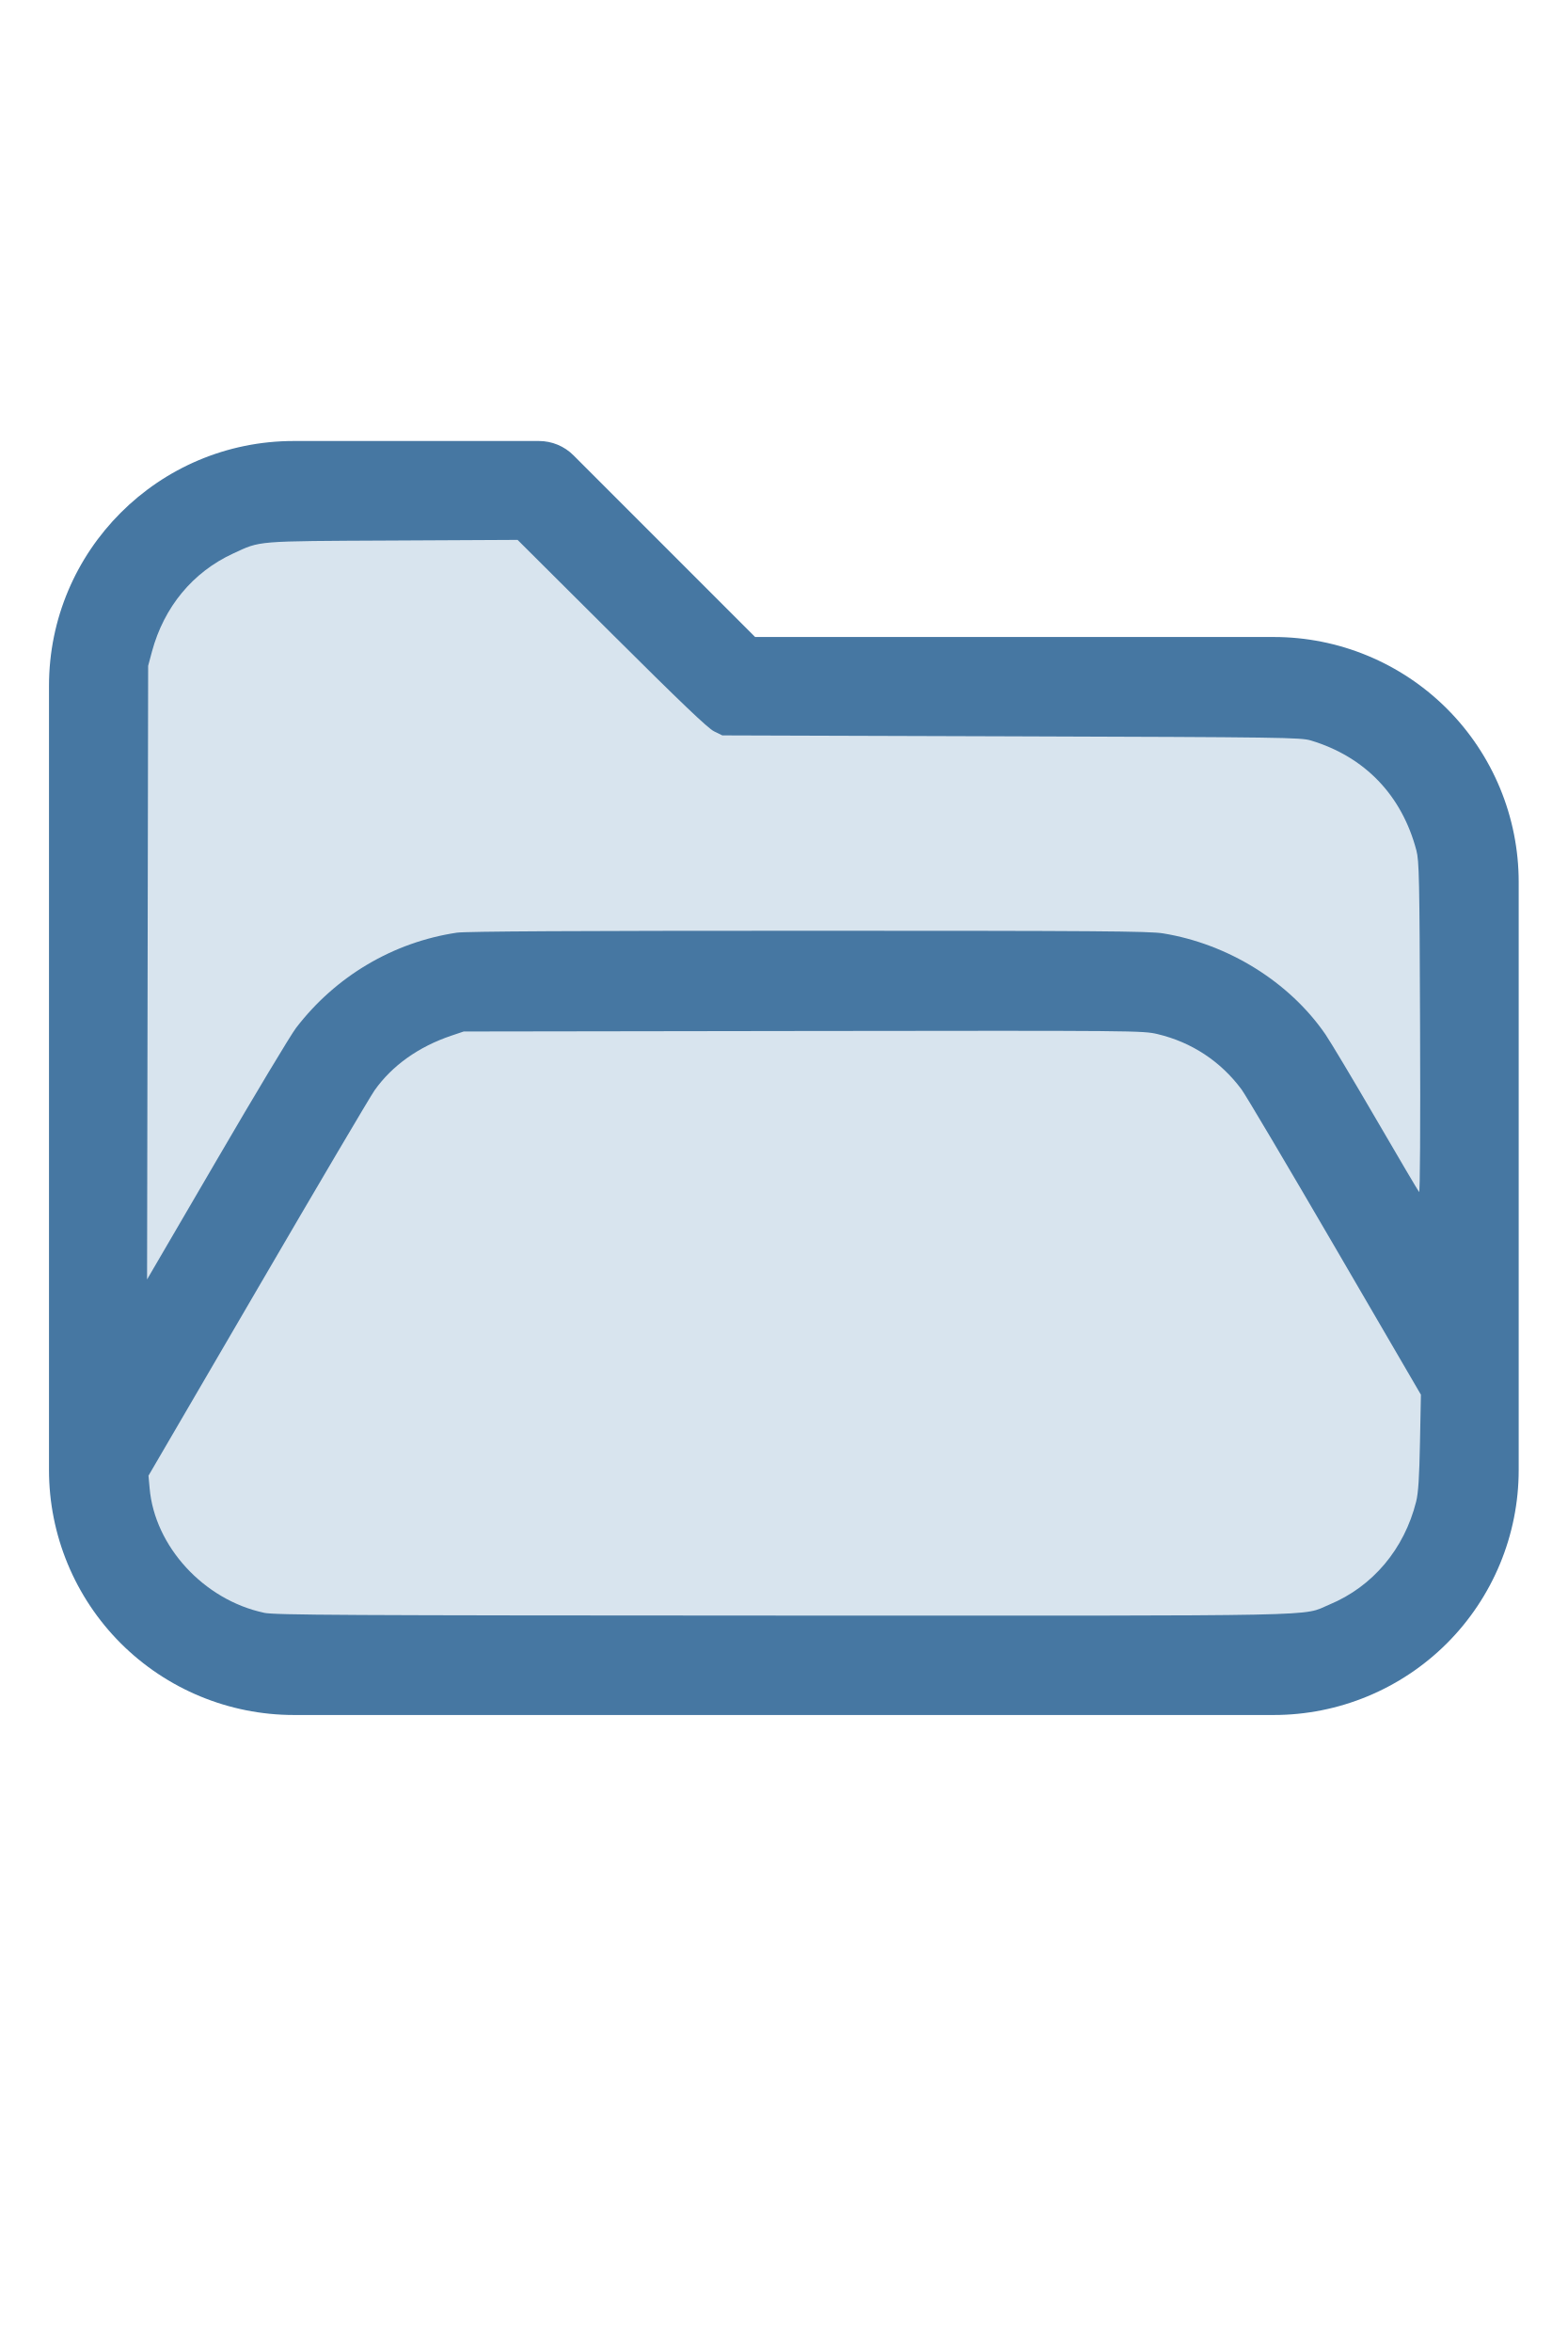
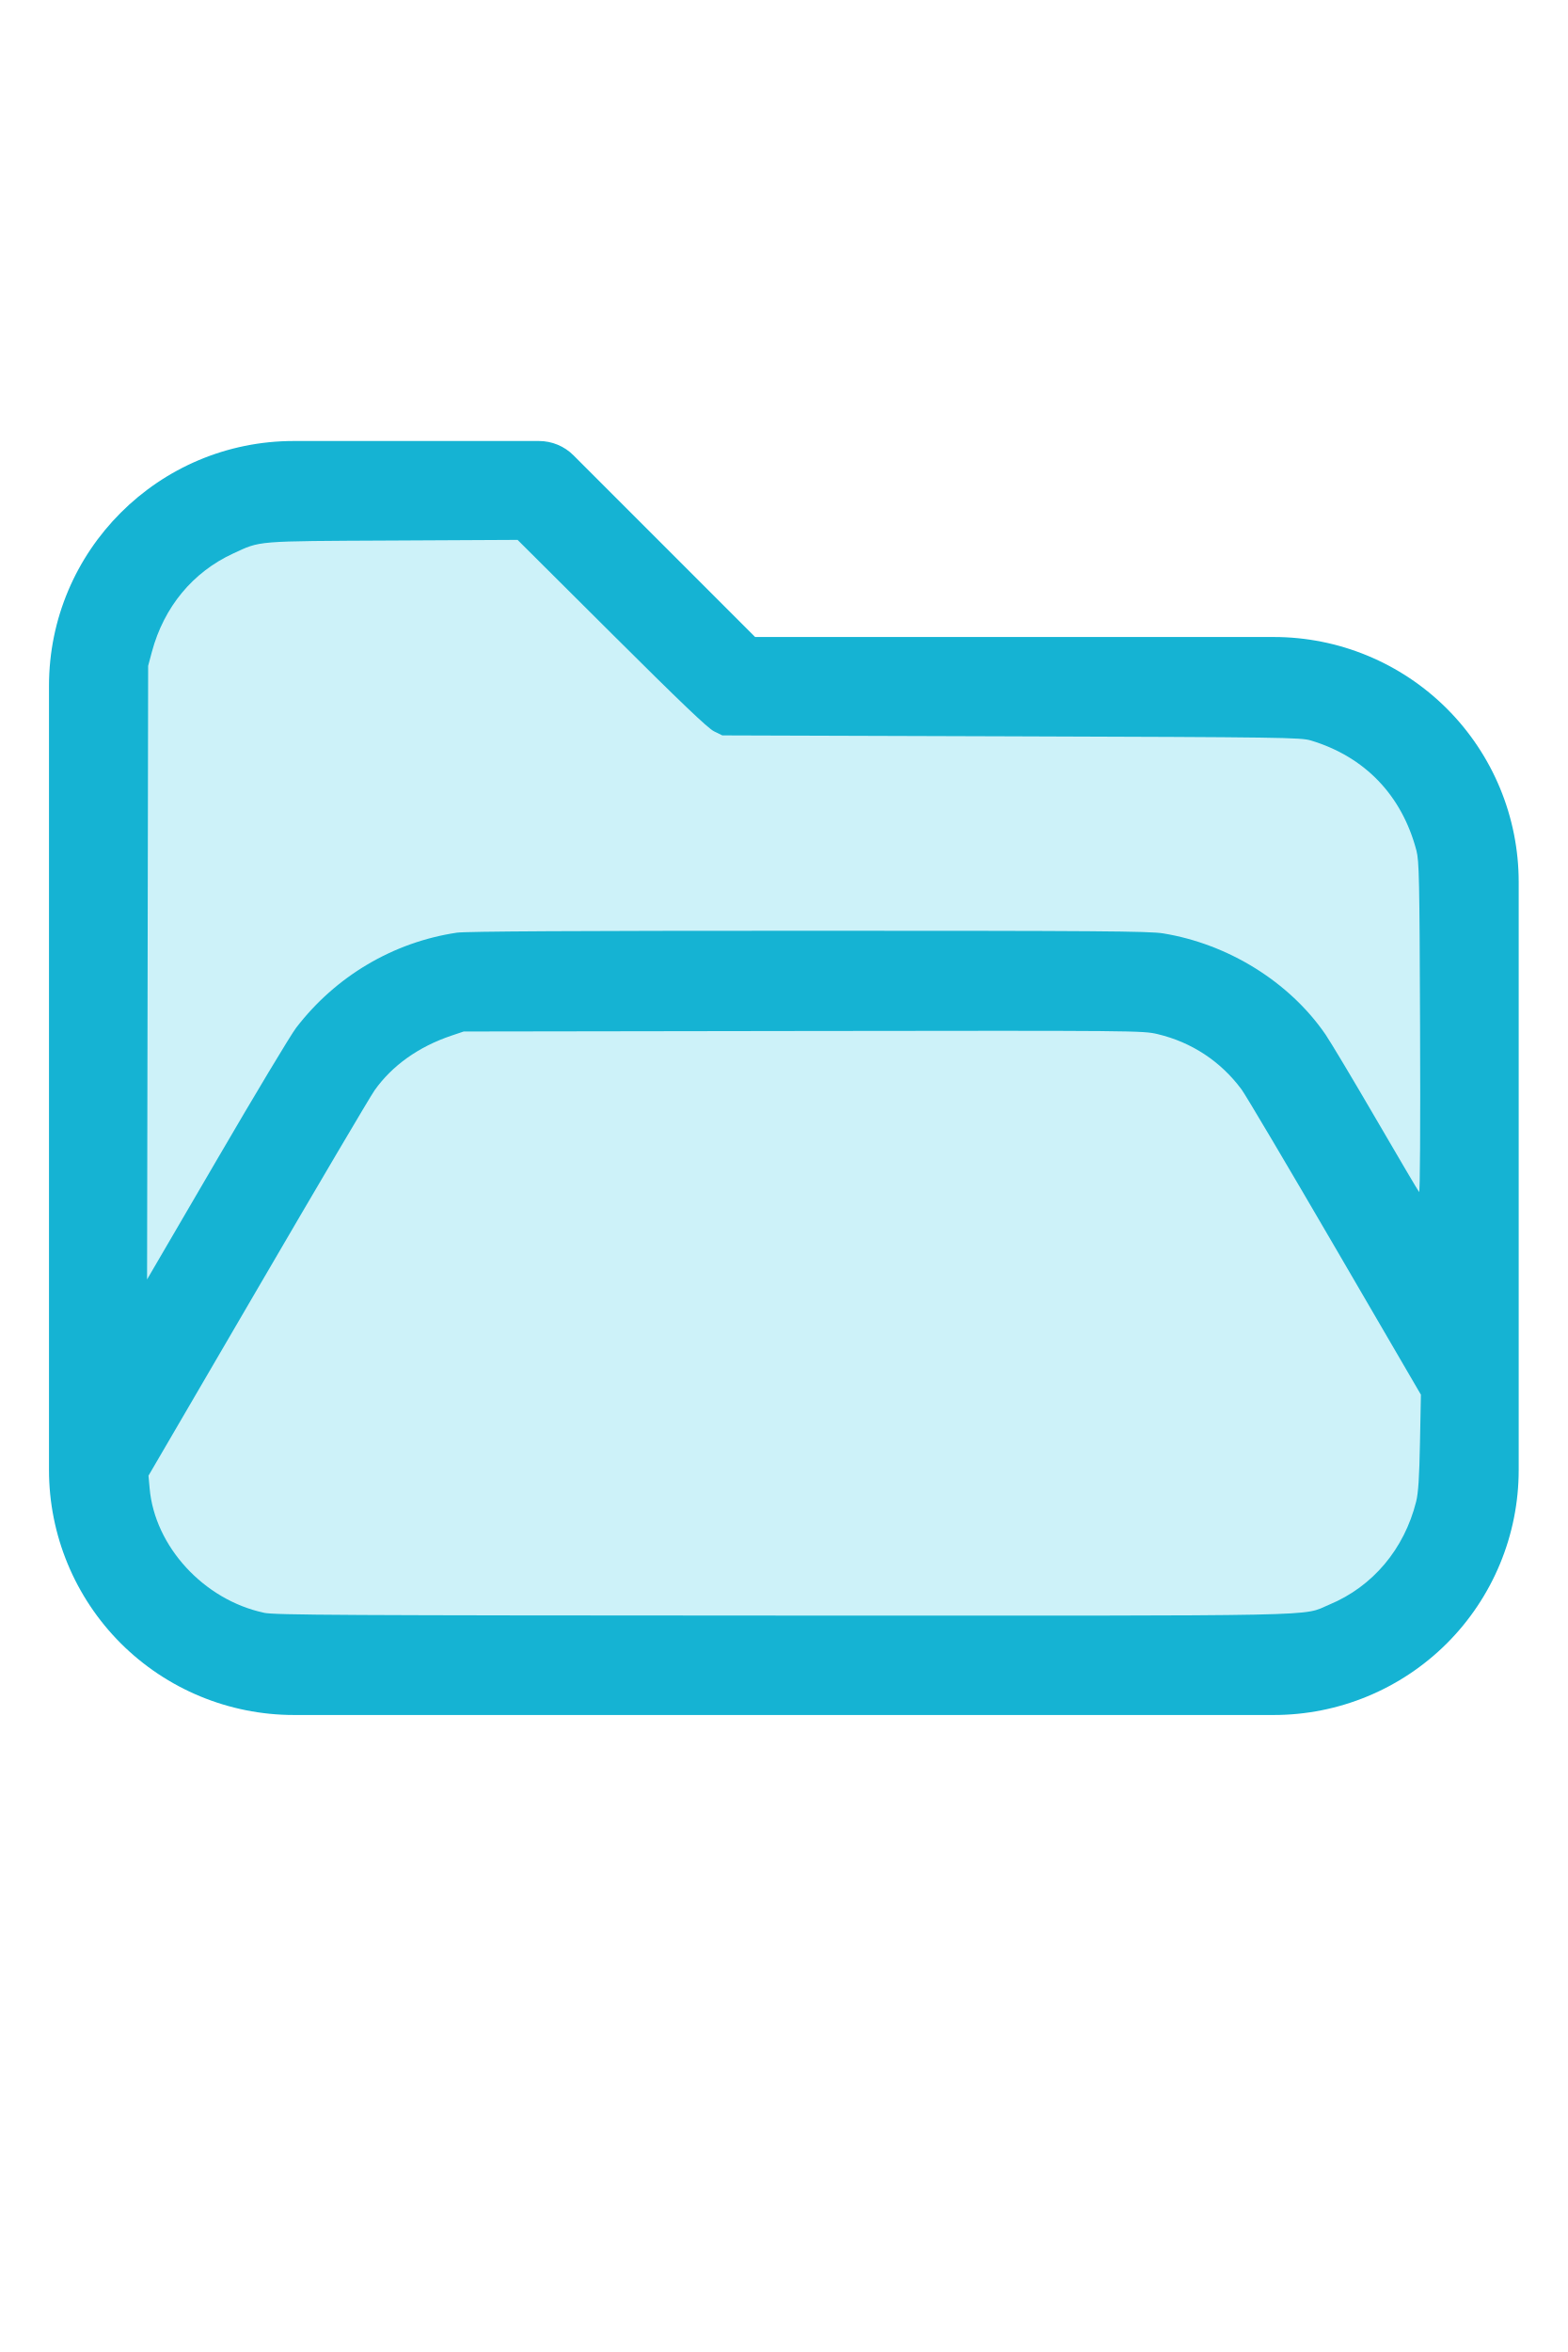
<svg xmlns="http://www.w3.org/2000/svg" version="1.1" width="16" height="24" viewBox="0 0 32 32" xml:space="preserve">
-   <g style="fill:#4677A2;">
+   <g style="fill:#15B3D3;">
    <path d="M1,5.998l0,16.002c-0,1.326 0.527,2.598 1.464,3.536c0.938,0.937 2.21,1.464 3.536,1.464c5.322,0 14.678,-0 20,0c1.326,0 2.598,-0.527 3.536,-1.464c0.937,-0.938 1.464,-2.21 1.464,-3.536c0,-3.486 0,-8.514 0,-12c0,-1.326 -0.527,-2.598 -1.464,-3.536c-0.938,-0.937 -2.21,-1.464 -3.536,-1.464c-0,0 -10.586,0 -10.586,0c0,-0 -3.707,-3.707 -3.707,-3.707c-0.187,-0.188 -0.442,-0.293 -0.707,-0.293l-5.002,0c-2.76,0 -4.998,2.238 -4.998,4.998Zm28,14.415l-3.456,-5.925c-0.538,-0.921 -1.524,-1.488 -2.591,-1.488c-0,0 -12.905,0 -12.906,0c-1.067,0 -2.053,0.567 -2.591,1.488l-4.453,7.635c0.03,0.751 0.342,1.465 0.876,1.998c0.562,0.563 1.325,0.879 2.121,0.879l20,0c0.796,0 1.559,-0.316 2.121,-0.879c0.563,-0.562 0.879,-1.325 0.879,-2.121l0,-1.587Zm0,-3.969l0,-6.444c0,-0.796 -0.316,-1.559 -0.879,-2.121c-0.562,-0.563 -1.325,-0.879 -2.121,-0.879c-7.738,0 -11,0 -11,0c-0.265,0 -0.52,-0.105 -0.707,-0.293c-0,0 -3.707,-3.707 -3.707,-3.707c-0,0 -4.588,0 -4.588,0c-1.656,0 -2.998,1.342 -2.998,2.998l0,12.16l2.729,-4.677c0.896,-1.536 2.54,-2.481 4.318,-2.481c3.354,0 9.552,0 12.906,0c1.778,0 3.422,0.945 4.318,2.481l1.729,2.963Z" id="path2" />
  </g>
-   <g style="fill:#D8E4EE;stroke-width:0;">
+   <g style="fill:#CDF2F9;stroke-width:0;">
    <path d="M 5.388,24.913 C 4.16,24.651 3.157,23.559 3.054,22.371 L 3.031,22.116 5.261,18.294 C 6.487,16.191 7.56,14.373 7.645,14.253 8.004,13.746 8.542,13.363 9.21,13.137 l 0.255,-0.086 6.929,-0.01 c 6.805,-0.009 6.935,-0.008 7.234,0.063 0.696,0.165 1.29,0.557 1.715,1.13 0.082,0.11 0.939,1.557 1.905,3.215 l 1.756,3.014 -0.019,0.972 c -0.014,0.725 -0.034,1.032 -0.078,1.209 -0.243,0.971 -0.887,1.735 -1.772,2.103 -0.588,0.244 0.247,0.227 -11.162,0.224 -9.028,-0.003 -10.364,-0.01 -10.586,-0.057 z" id="path199" />
    <path d="M 3.013,11.85 3.024,5.588 3.102,5.297 C 3.348,4.386 3.936,3.676 4.757,3.297 5.329,3.033 5.181,3.045 8.013,3.031 l 2.552,-0.013 1.919,1.911 c 1.404,1.398 1.964,1.933 2.089,1.995 l 0.171,0.084 5.898,0.019 c 5.553,0.018 5.91,0.023 6.116,0.085 1.102,0.332 1.857,1.118 2.154,2.244 0.056,0.214 0.064,0.564 0.075,3.622 0.008,2.032 -5.42e-4,3.371 -0.02,3.349 -0.018,-0.02 -0.414,-0.691 -0.88,-1.492 -0.466,-0.801 -0.931,-1.578 -1.033,-1.727 -0.736,-1.069 -1.984,-1.844 -3.316,-2.06 -0.28,-0.045 -1.345,-0.053 -7.239,-0.053 -4.714,-1.09e-4 -6.993,0.012 -7.172,0.039 -1.3,0.193 -2.477,0.89 -3.284,1.944 -0.108,0.141 -0.836,1.353 -1.618,2.695 L 3.002,18.111 Z" id="path201" />
  </g>
</svg>
